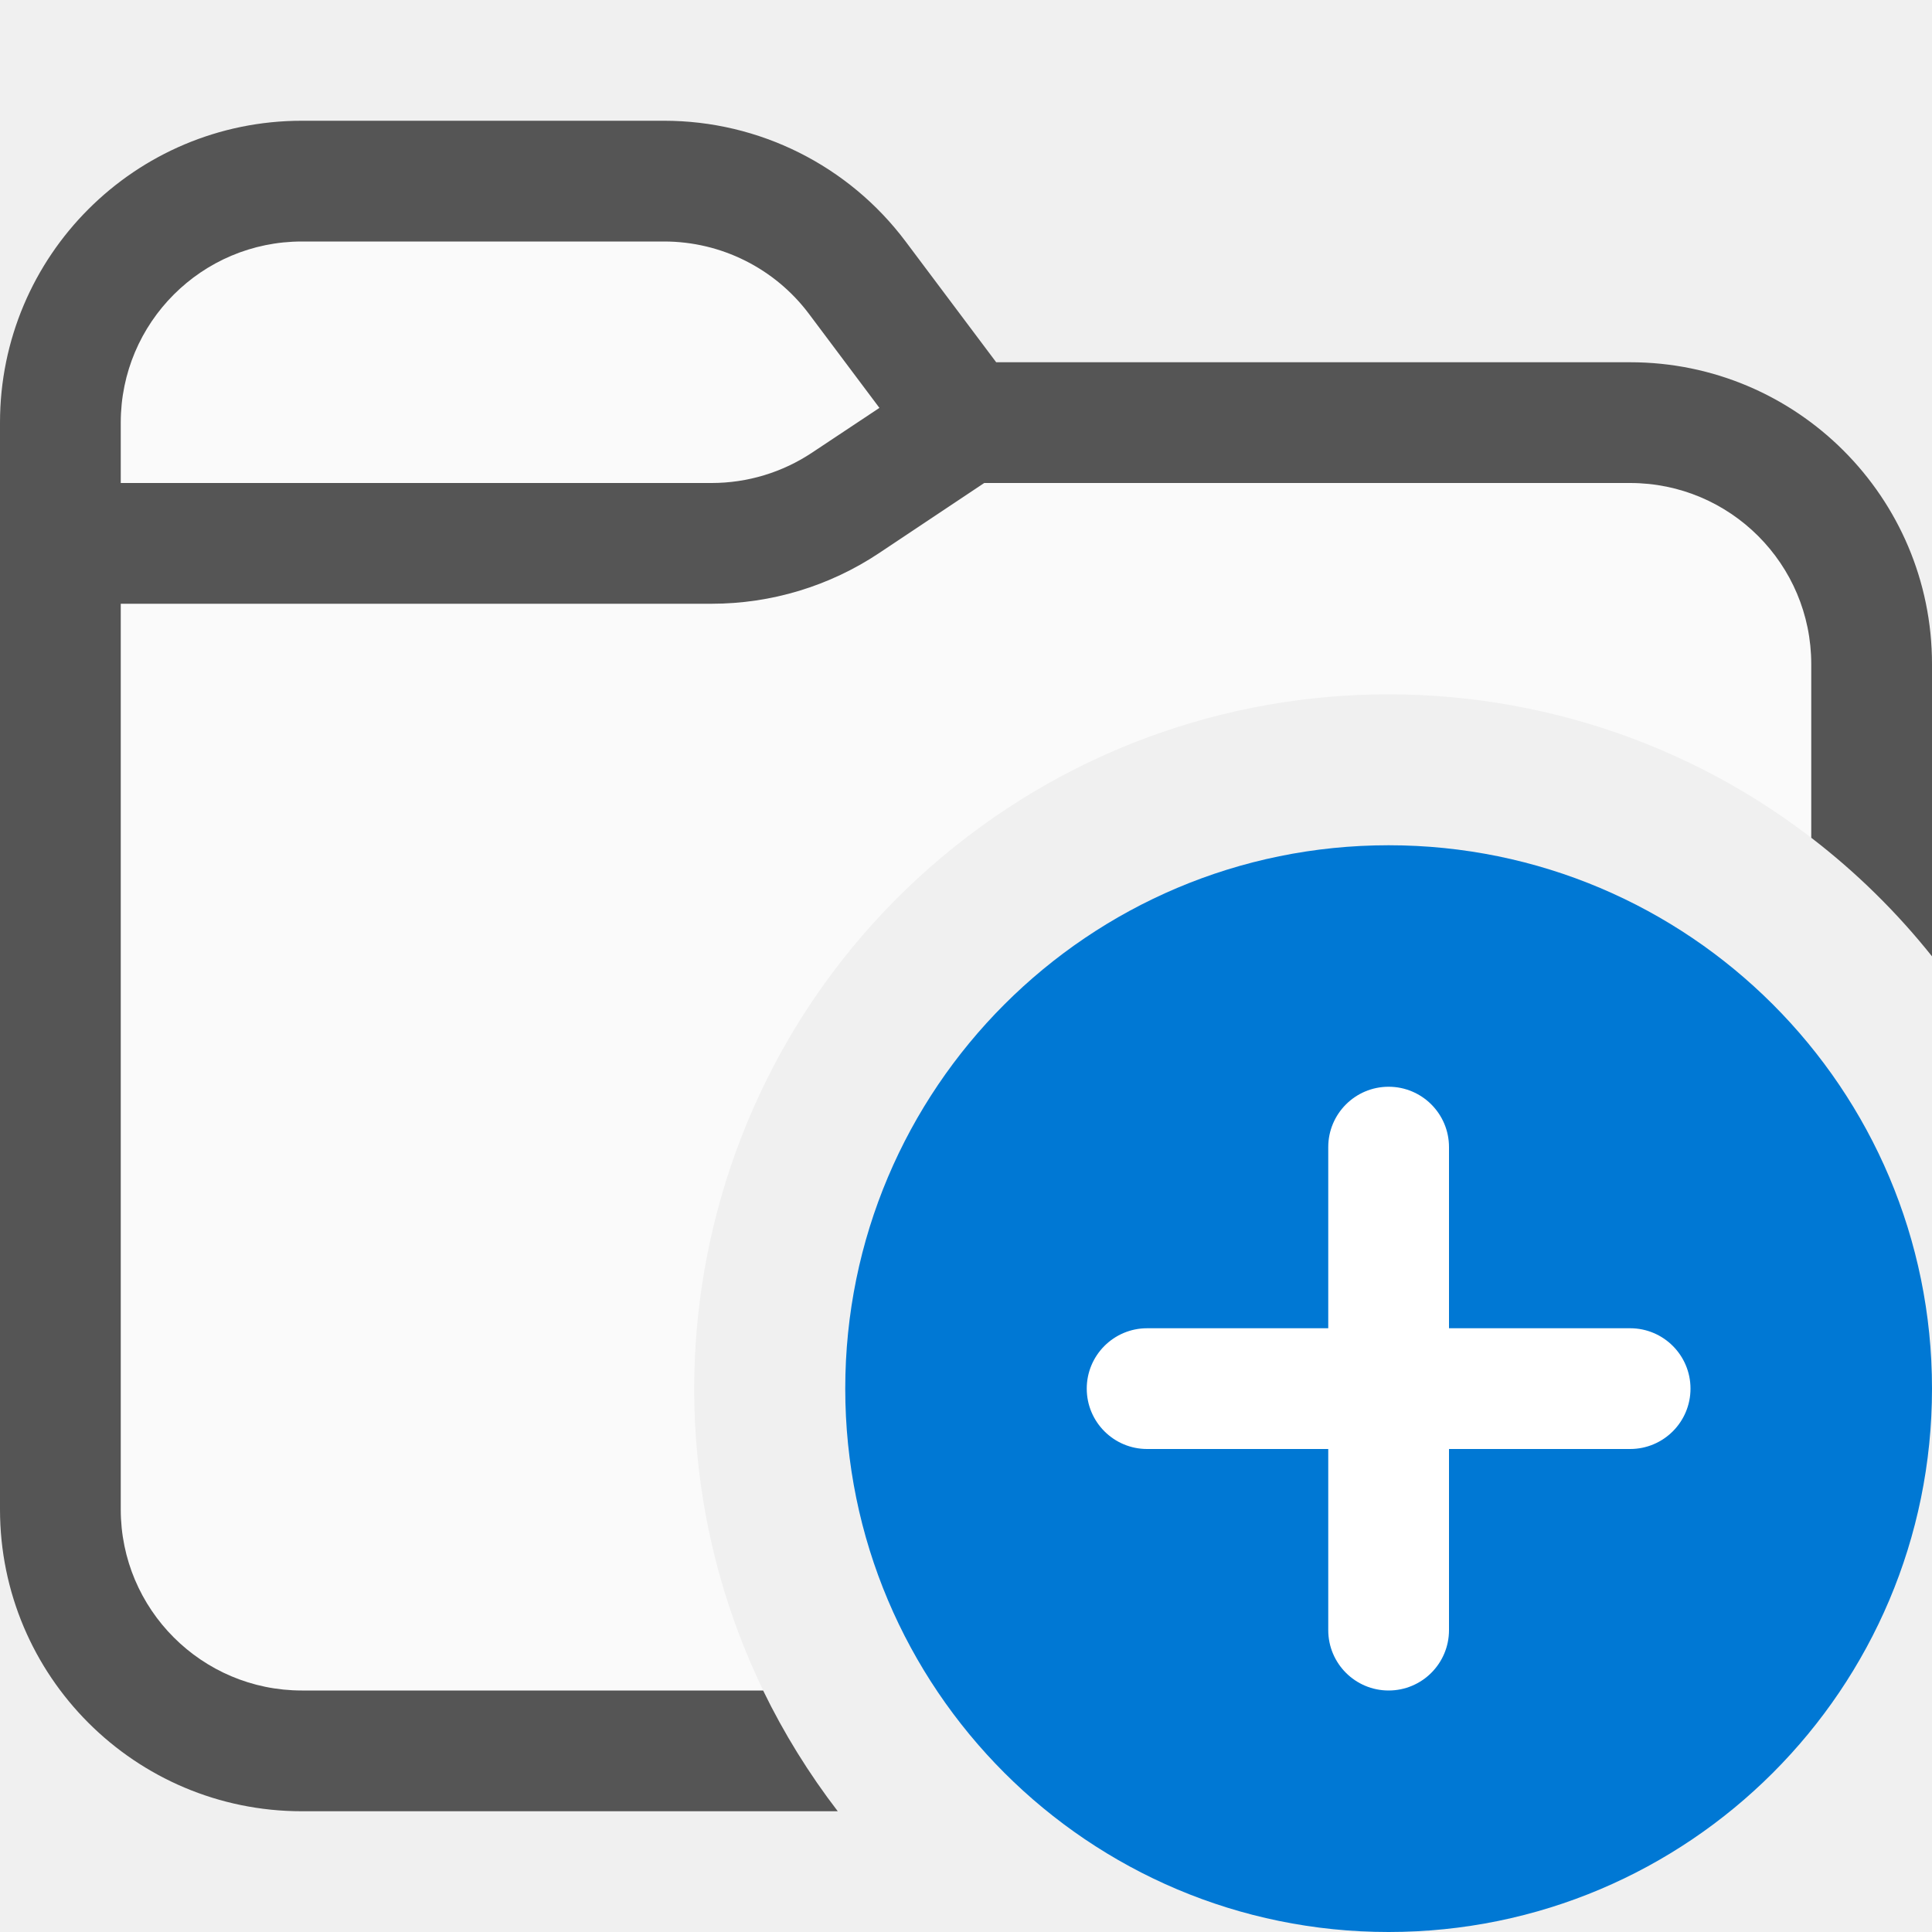
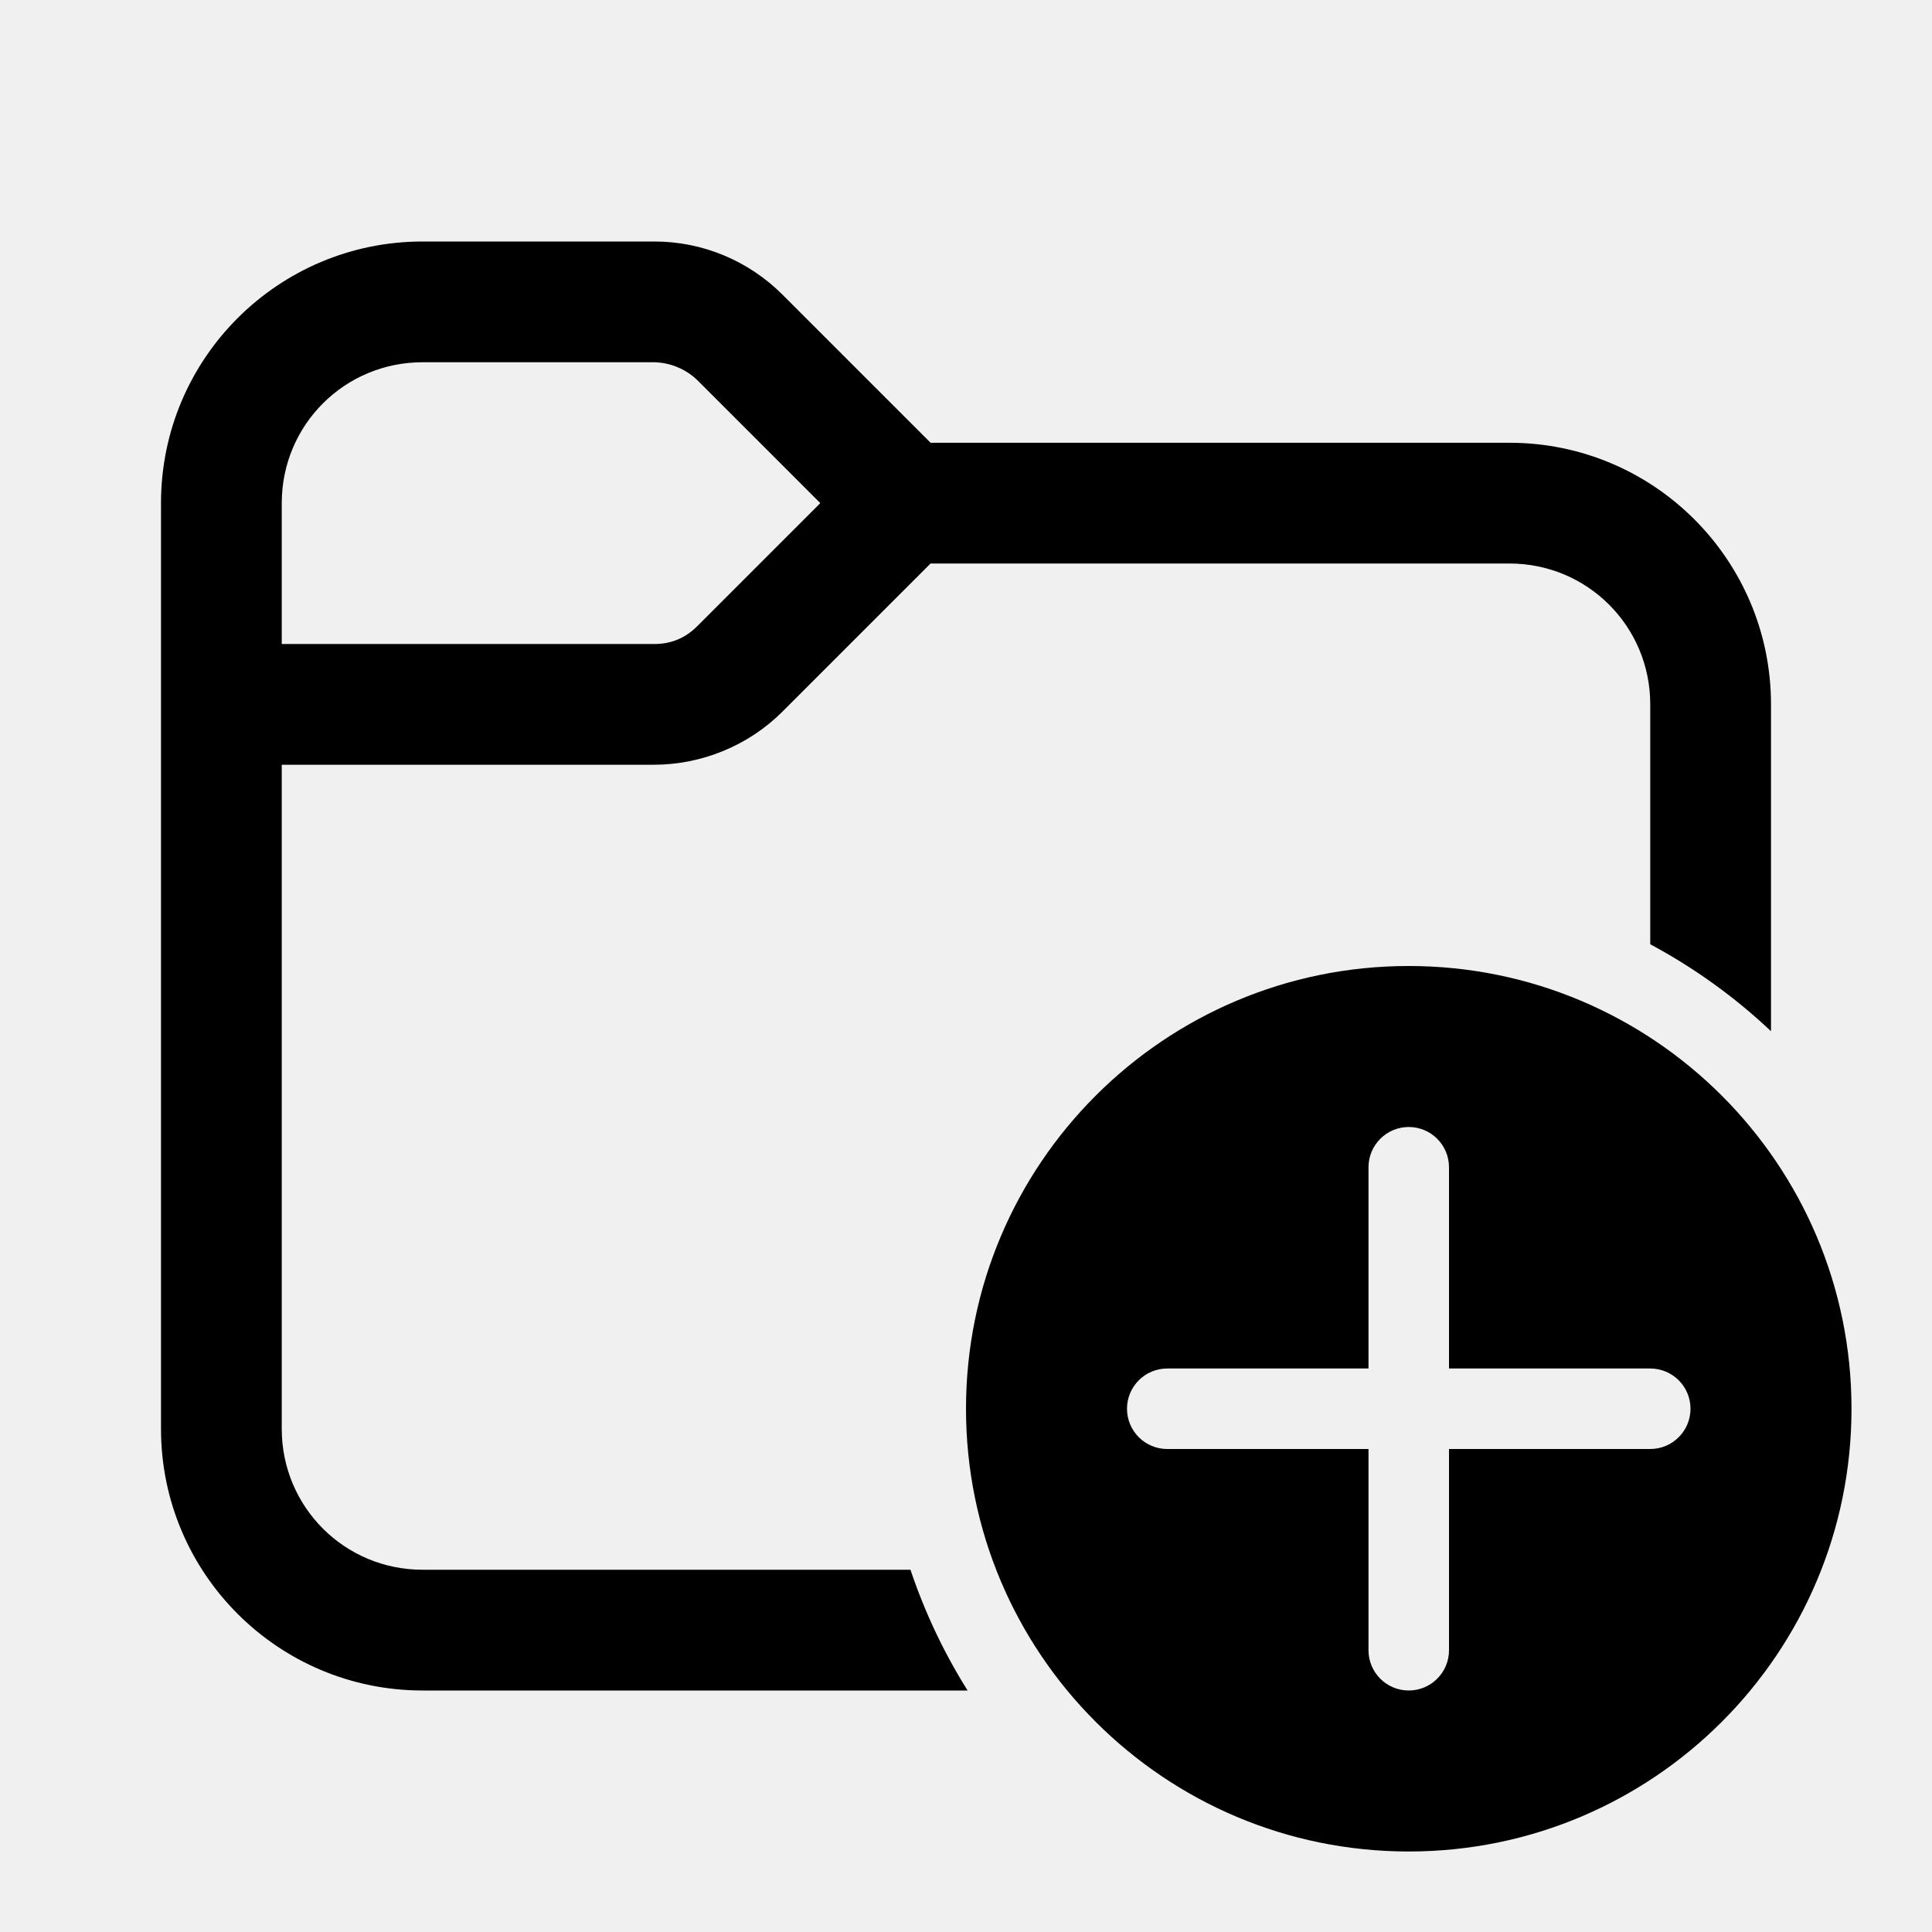
- <svg xmlns="http://www.w3.org/2000/svg" fill="none" viewBox="0 0 16 16">
-   <path fill="#FAFAFA" d="M2.5 1.5h3a2 2 0 0 1 1.6.8L8 3.5h5.5a2 2 0 0 1 2 2v1.87a5.75 5.75 0 0 0-8.906 7.13H2.5a2 2 0 0 1-2-2v-9a2 2 0 0 1 2-2Z" />
-   <path fill="#555" d="M0 3.5A2.5 2.5 0 0 1 2.5 1h3a2.5 2.5 0 0 1 2 1l.75 1h5.25A2.5 2.5 0 0 1 16 5.5v2.42a5.785 5.785 0 0 0-1-.982V5.5A1.5 1.5 0 0 0 13.5 4H8.151l-.87.58A2.5 2.5 0 0 1 5.894 5H1v7.5A1.5 1.5 0 0 0 2.5 14h3.82c.172.355.38.69.618 1H2.5A2.5 2.5 0 0 1 0 12.5v-9ZM2.5 2A1.5 1.5 0 0 0 1 3.5V4h4.894a1.5 1.5 0 0 0 .832-.252l.557-.37L6.7 2.6A1.5 1.5 0 0 0 5.5 2h-3Z" />
-   <path fill="#0078D4" d="M16 11.5a4.5 4.5 0 1 1-9 0 4.5 4.5 0 0 1 9 0Z" />
-   <path fill="#fff" d="M11.5 9a.5.5 0 0 1 .5.5V11h1.5a.5.5 0 0 1 0 1H12v1.5a.5.5 0 0 1-1 0V12H9.5a.5.5 0 0 1 0-1H11V9.5a.5.5 0 0 1 .5-.5Z" />
+ <svg xmlns="http://www.w3.org/2000/svg" width="24" height="24" viewBox="0 0 24 24">
+   <path fill="currentColor" d="M3.5 6.25V8h4.63q.31 0 .53-.22l1.53-1.53-1.53-1.53a.8.8 0 0 0-.53-.22H5.25c-.97 0-1.75.78-1.75 1.75m-1.5 0C2 4.45 3.46 3 5.25 3h2.88c.6 0 1.17.24 1.59.66l1.84 1.84h7.19c1.8 0 3.25 1.46 3.25 3.25v4.06a7 7 0 0 0-1.5-1.08V8.75c0-.97-.78-1.75-1.75-1.75h-7.19L9.72 8.84c-.42.42-1 .66-1.6.66H3.5v8.25c0 .97.78 1.75 1.75 1.75h6.06q.27.8.71 1.5H5.25A3.25 3.25 0 0 1 2 17.75zM23 17.5a5.5 5.5 0 1 0-11 0 5.5 5.5 0 0 0 11 0m-5 .5v2.5a.5.5 0 1 1-1 0V18h-2.5a.5.5 0 0 1 0-1H17v-2.5a.5.5 0 1 1 1 0V17h2.5a.5.5 0 0 1 0 1z" />
</svg>
